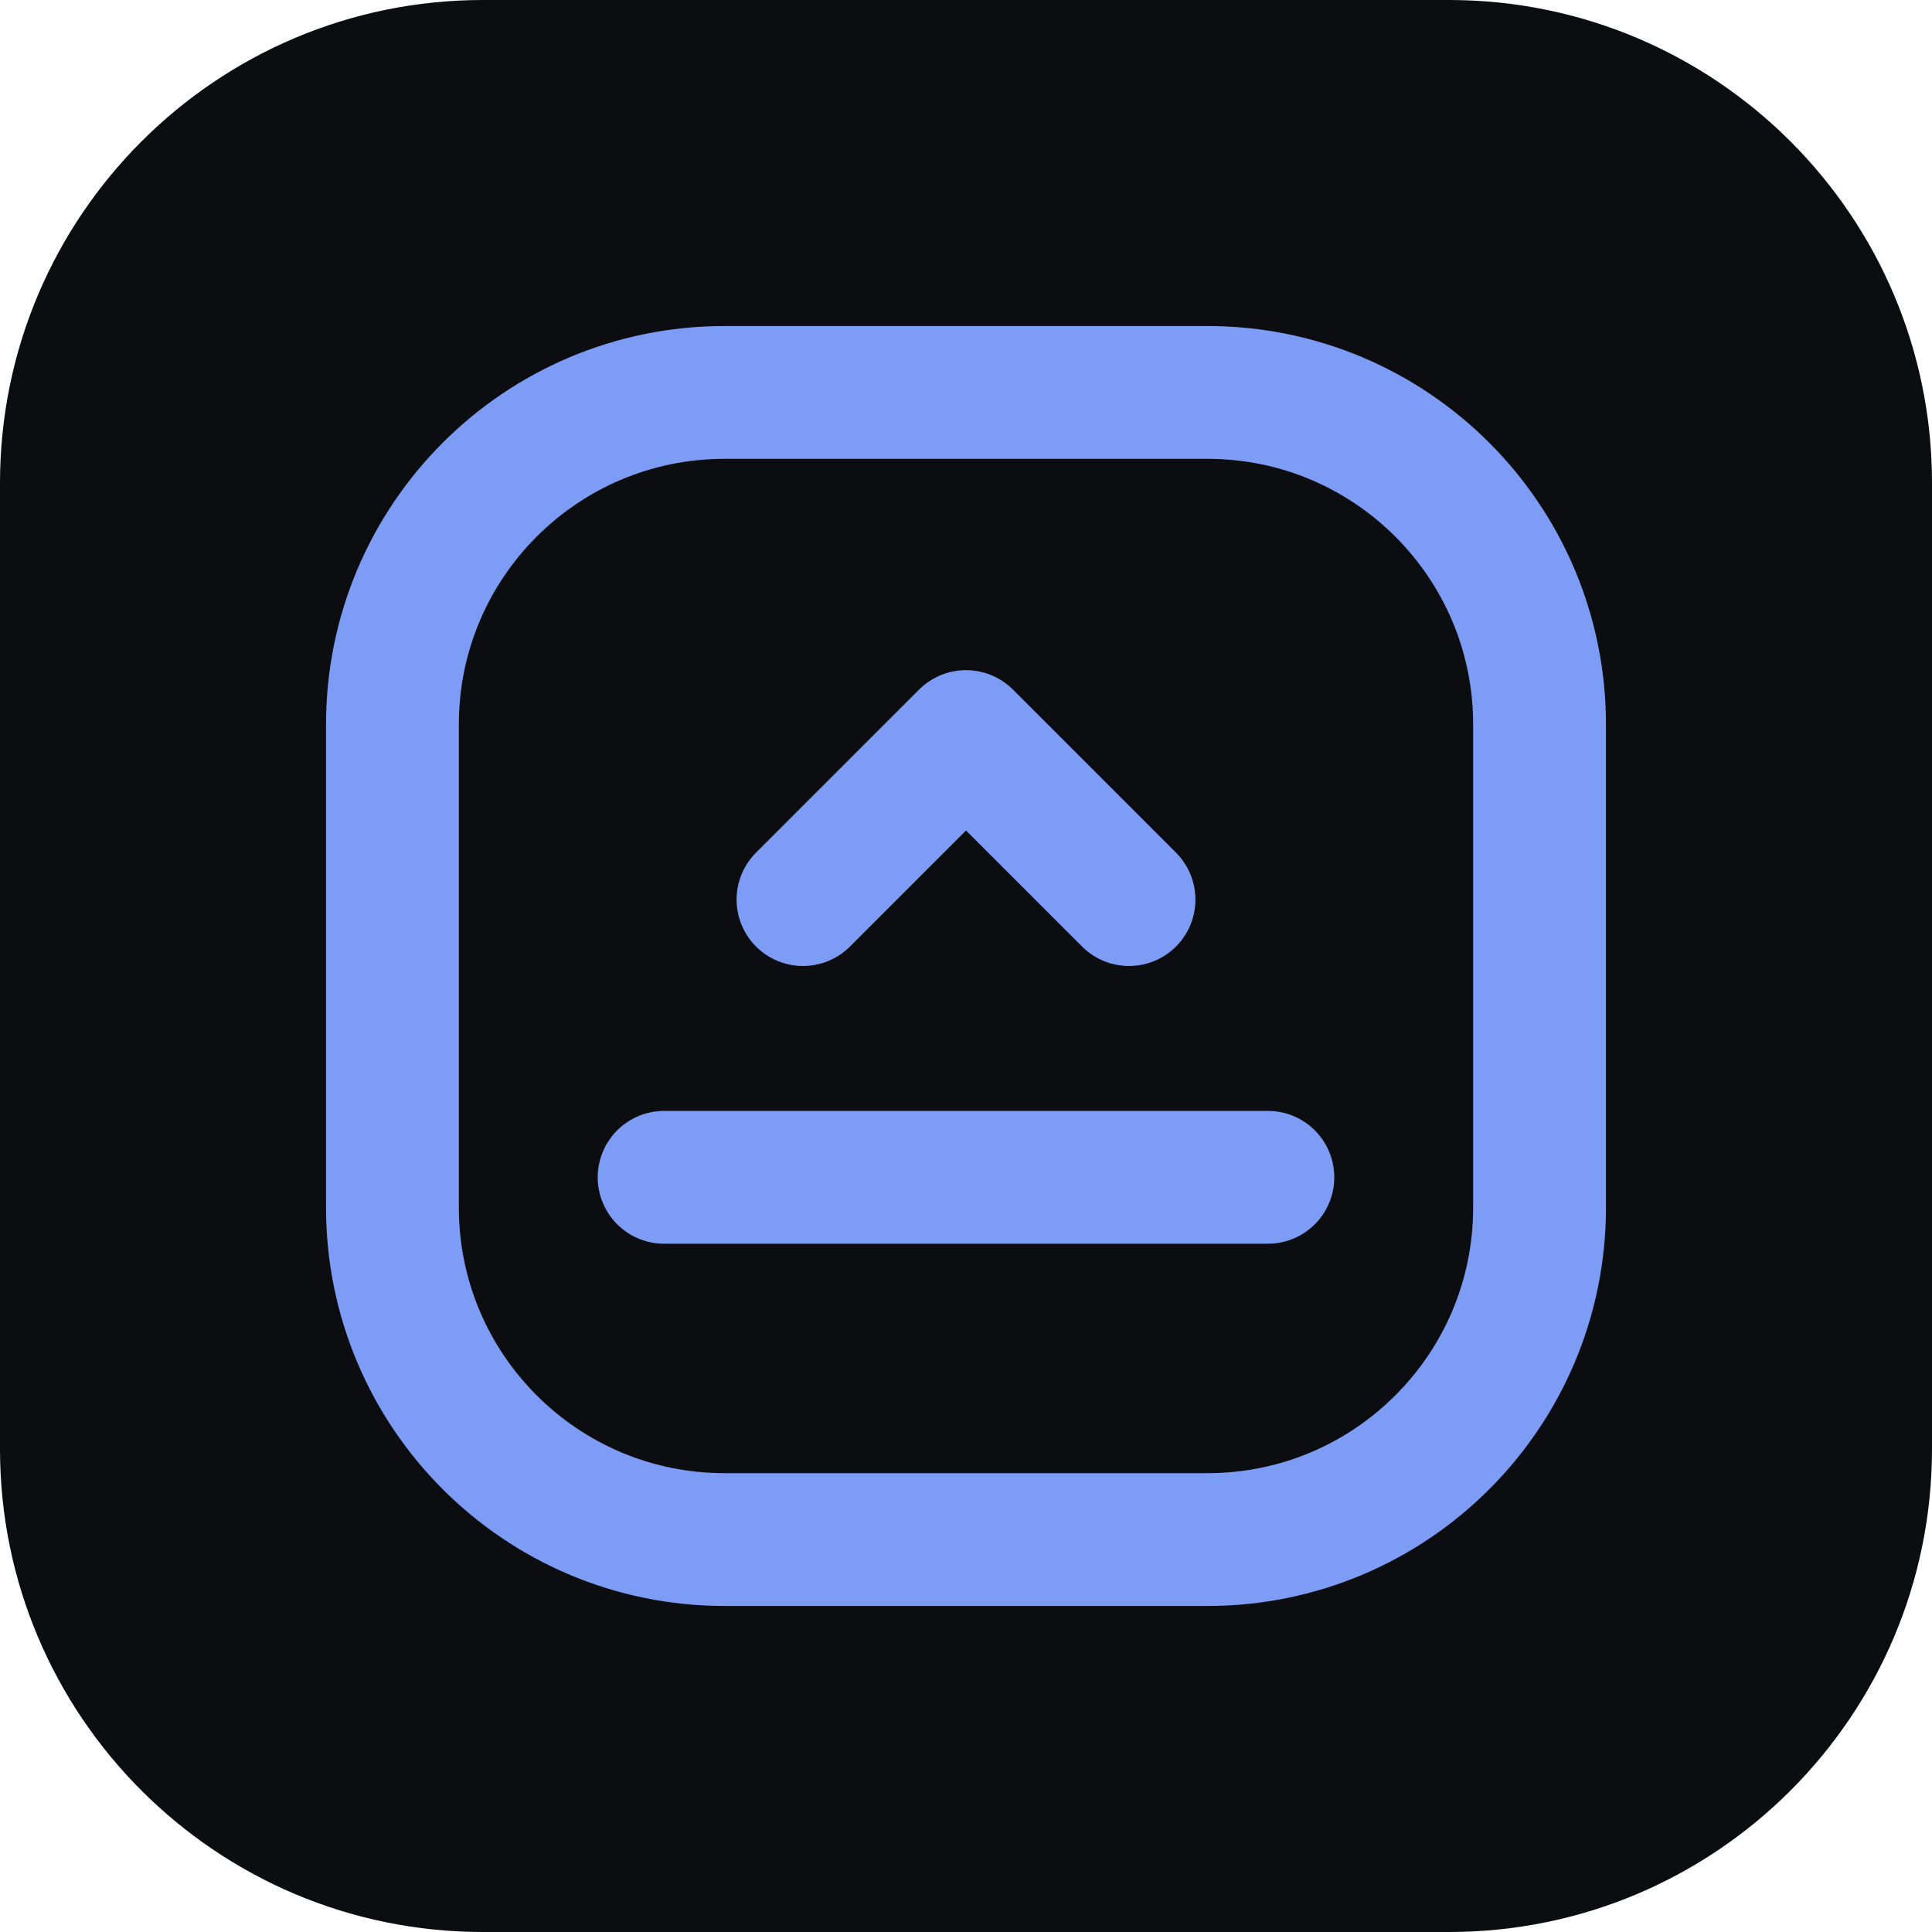
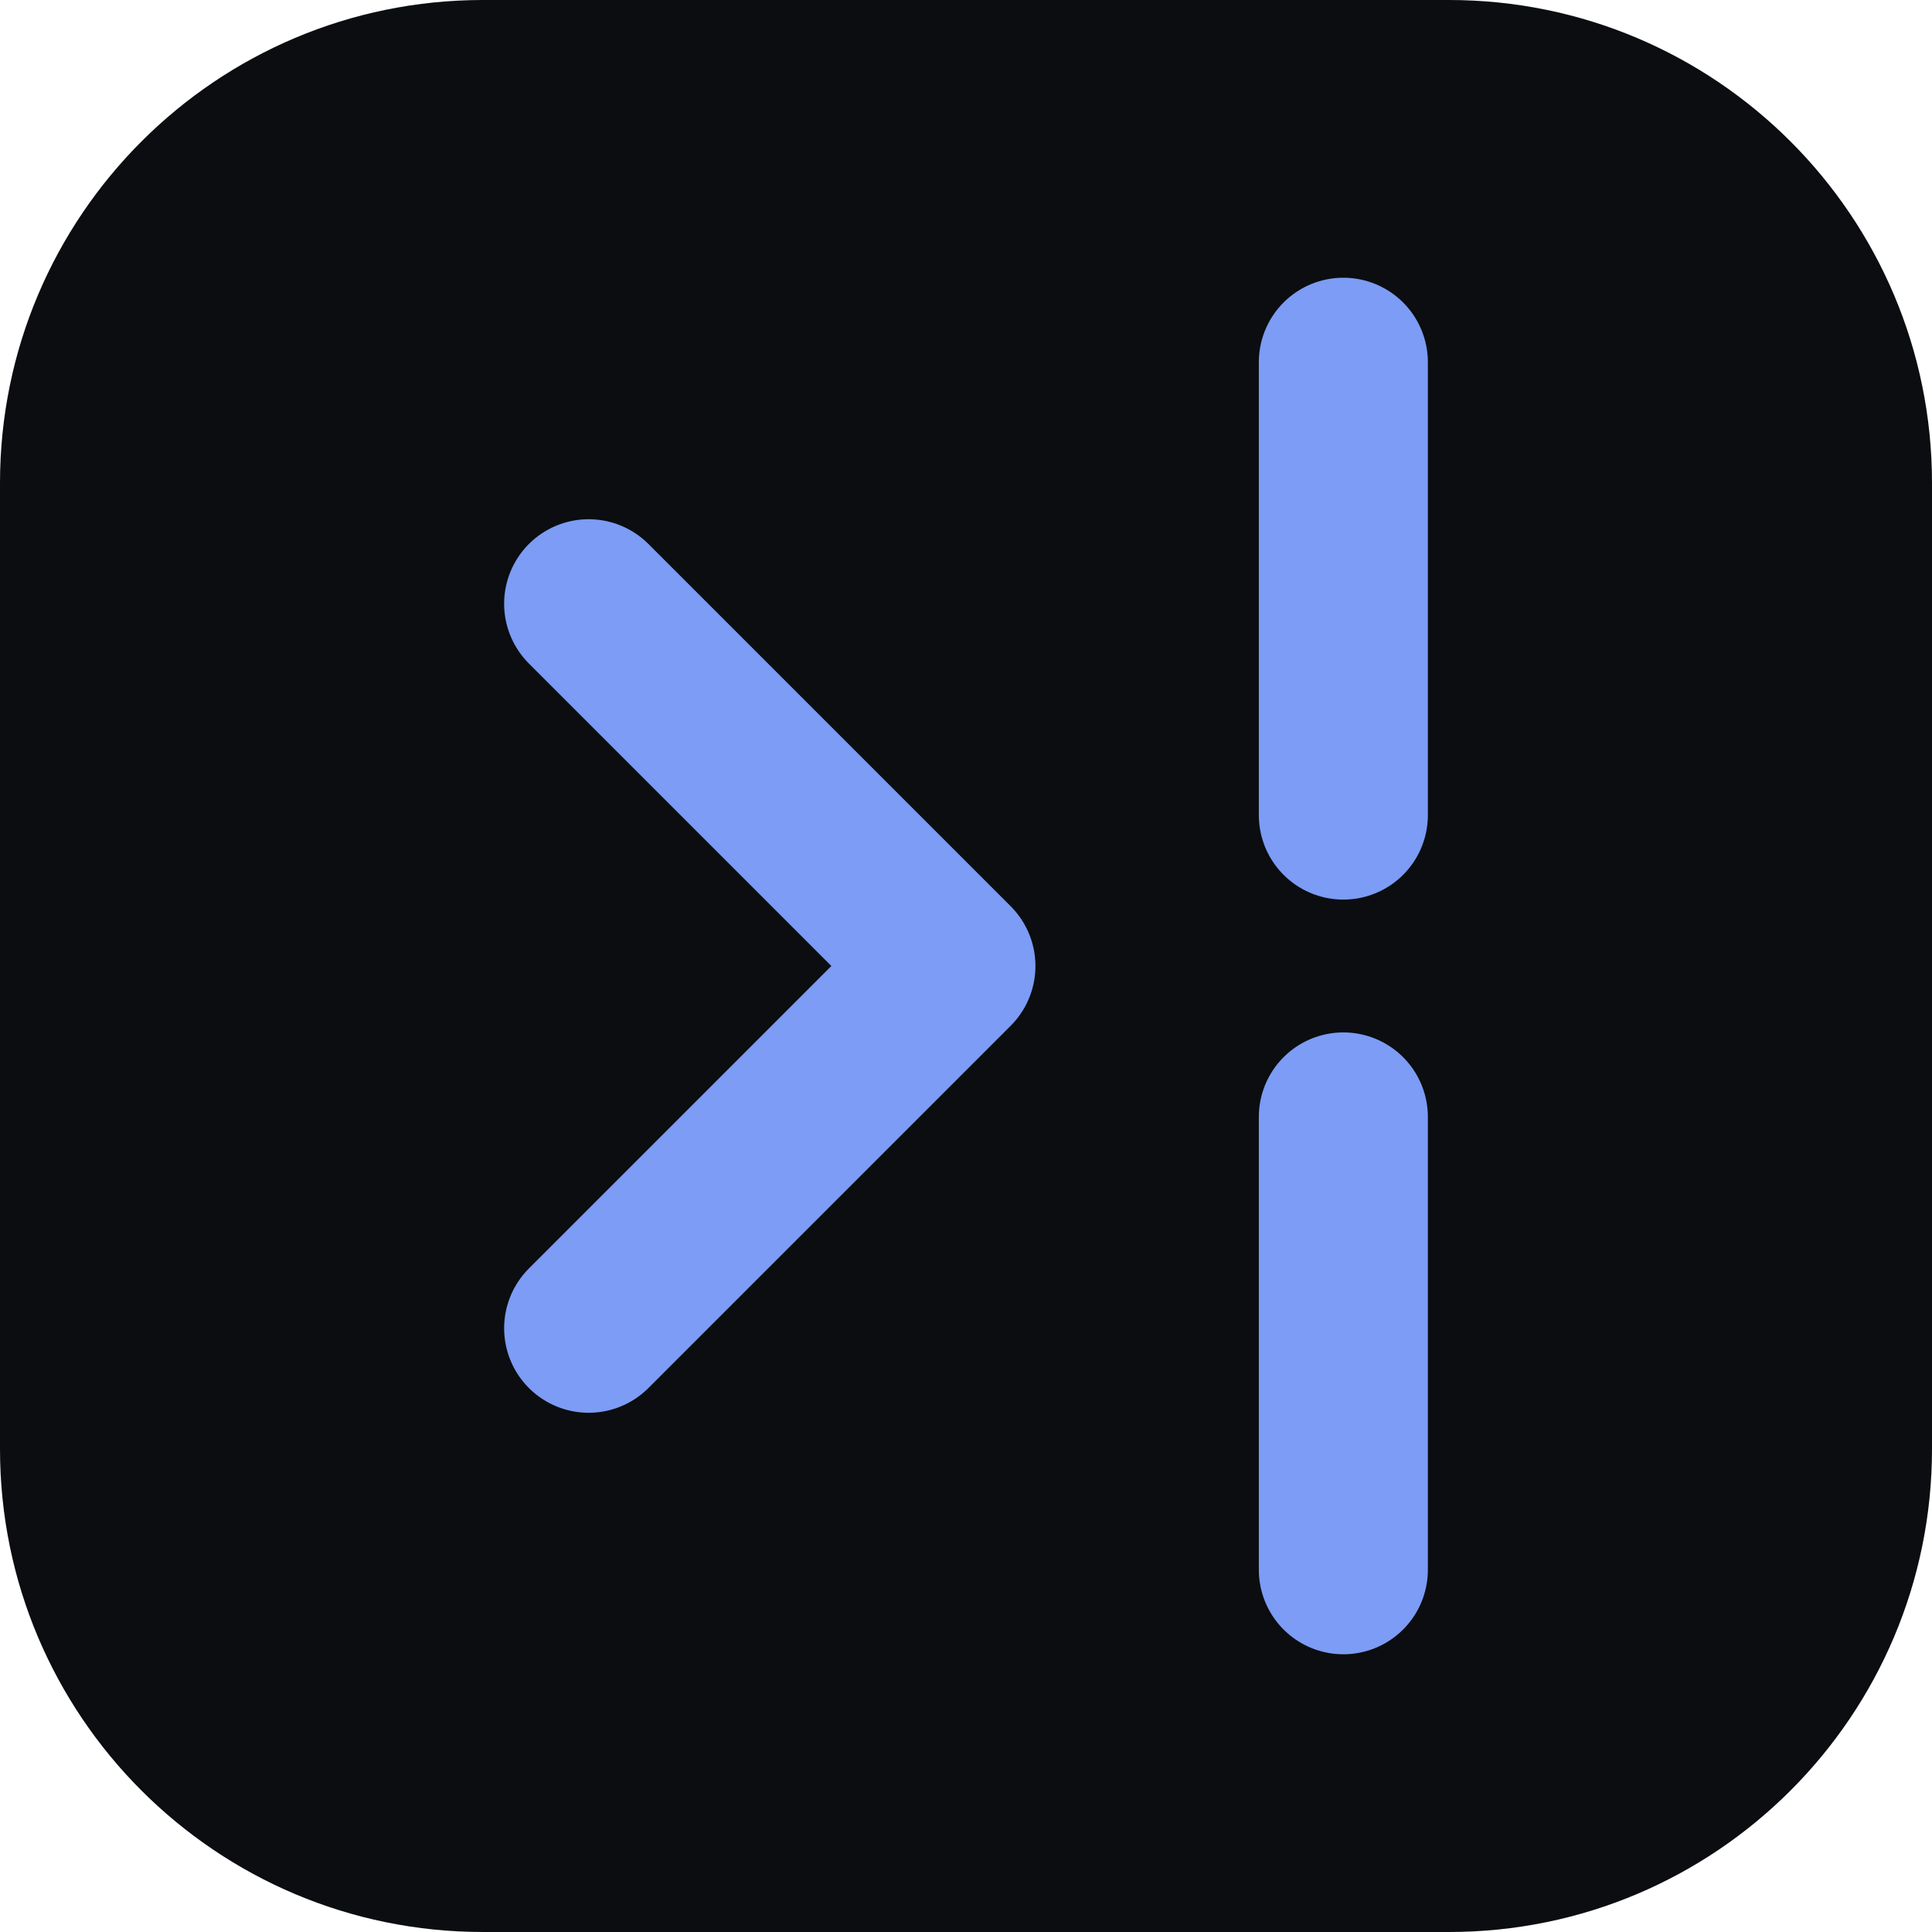
<svg xmlns="http://www.w3.org/2000/svg" width="32" height="32" viewBox="0 0 32 32">
  <rect width="32" height="32" rx="8" fill="#0B0D10" />
-   <g fill="none" stroke="#7C9CF5" stroke-width="2.2" stroke-linecap="round" stroke-linejoin="round">
-     <rect x="6.5" y="6.5" width="19" height="19" rx="5.5" />
-     <path d="M11 19.5h10" />
-     <path d="M13.3 14.9 16 12.2l2.7 2.7" />
+   <g fill="none" stroke="#7C9CF5" stroke-width="2.8" stroke-linecap="round" stroke-linejoin="round">
+     <path d="M9.75 10 15.75 16 9.75 22" />
+     <path d="M22.25 6v7.5" />
+     <path d="M22.25 18.5V26" />
  </g>
</svg>
